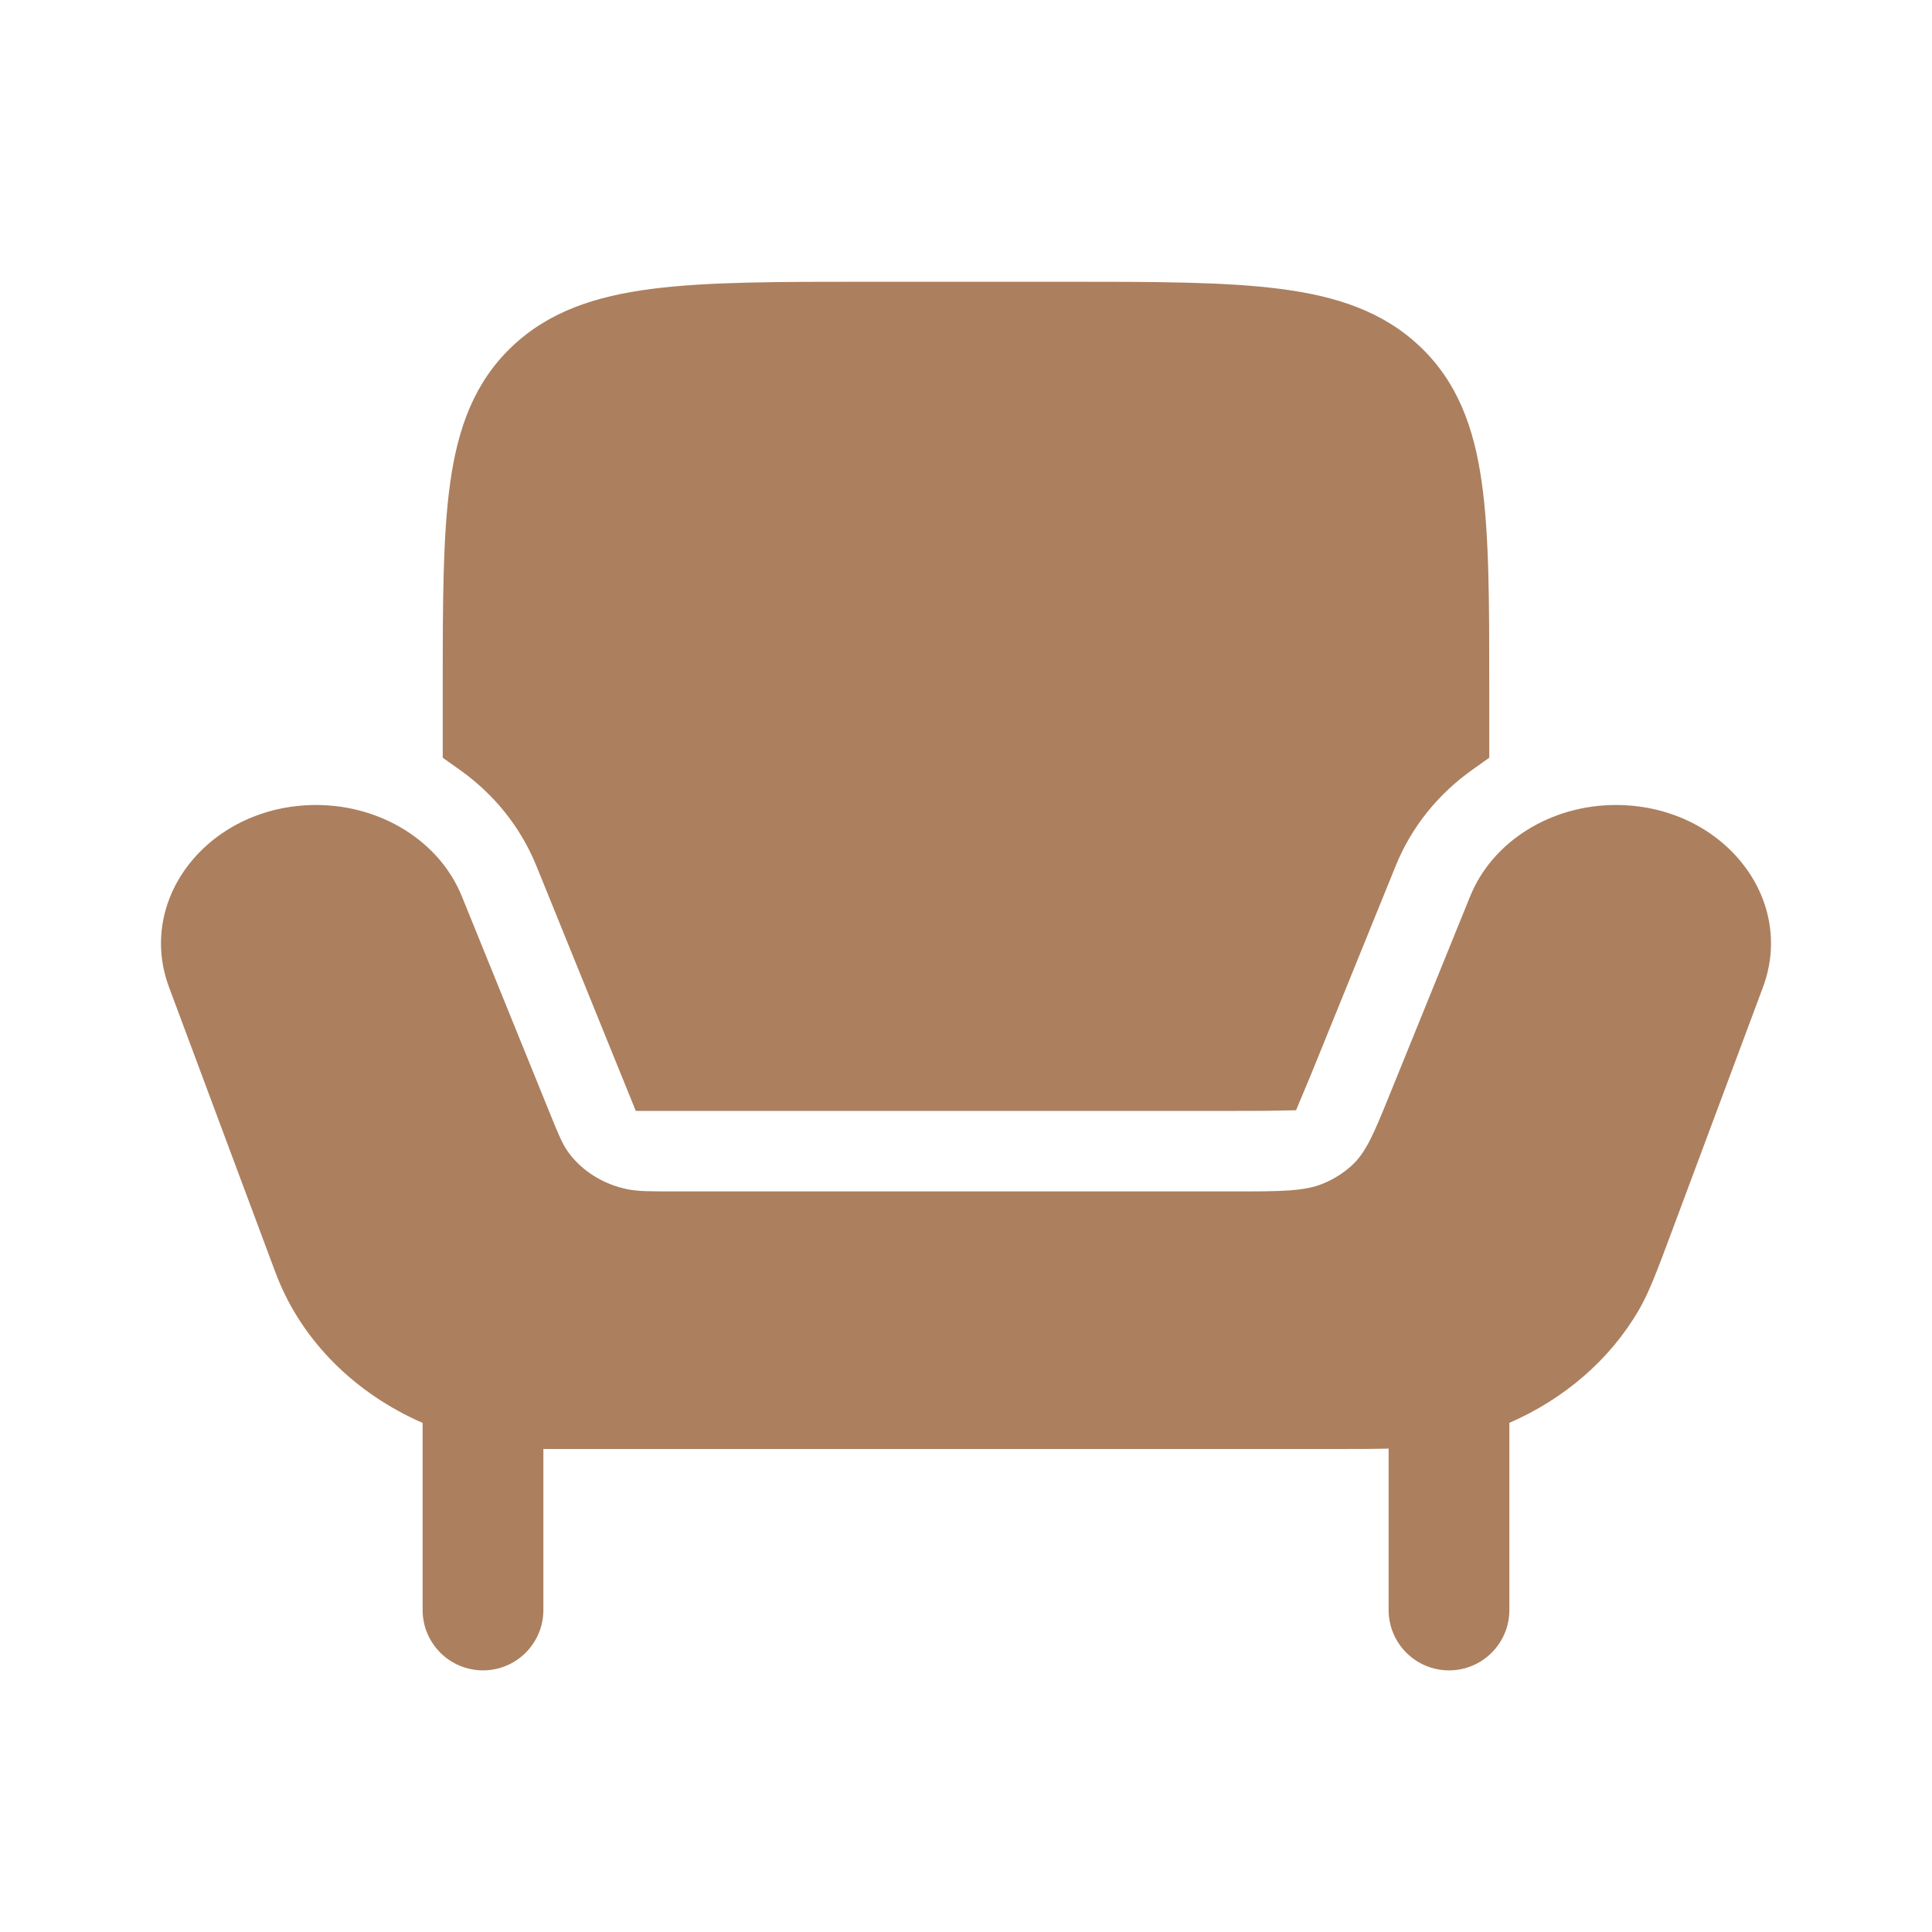
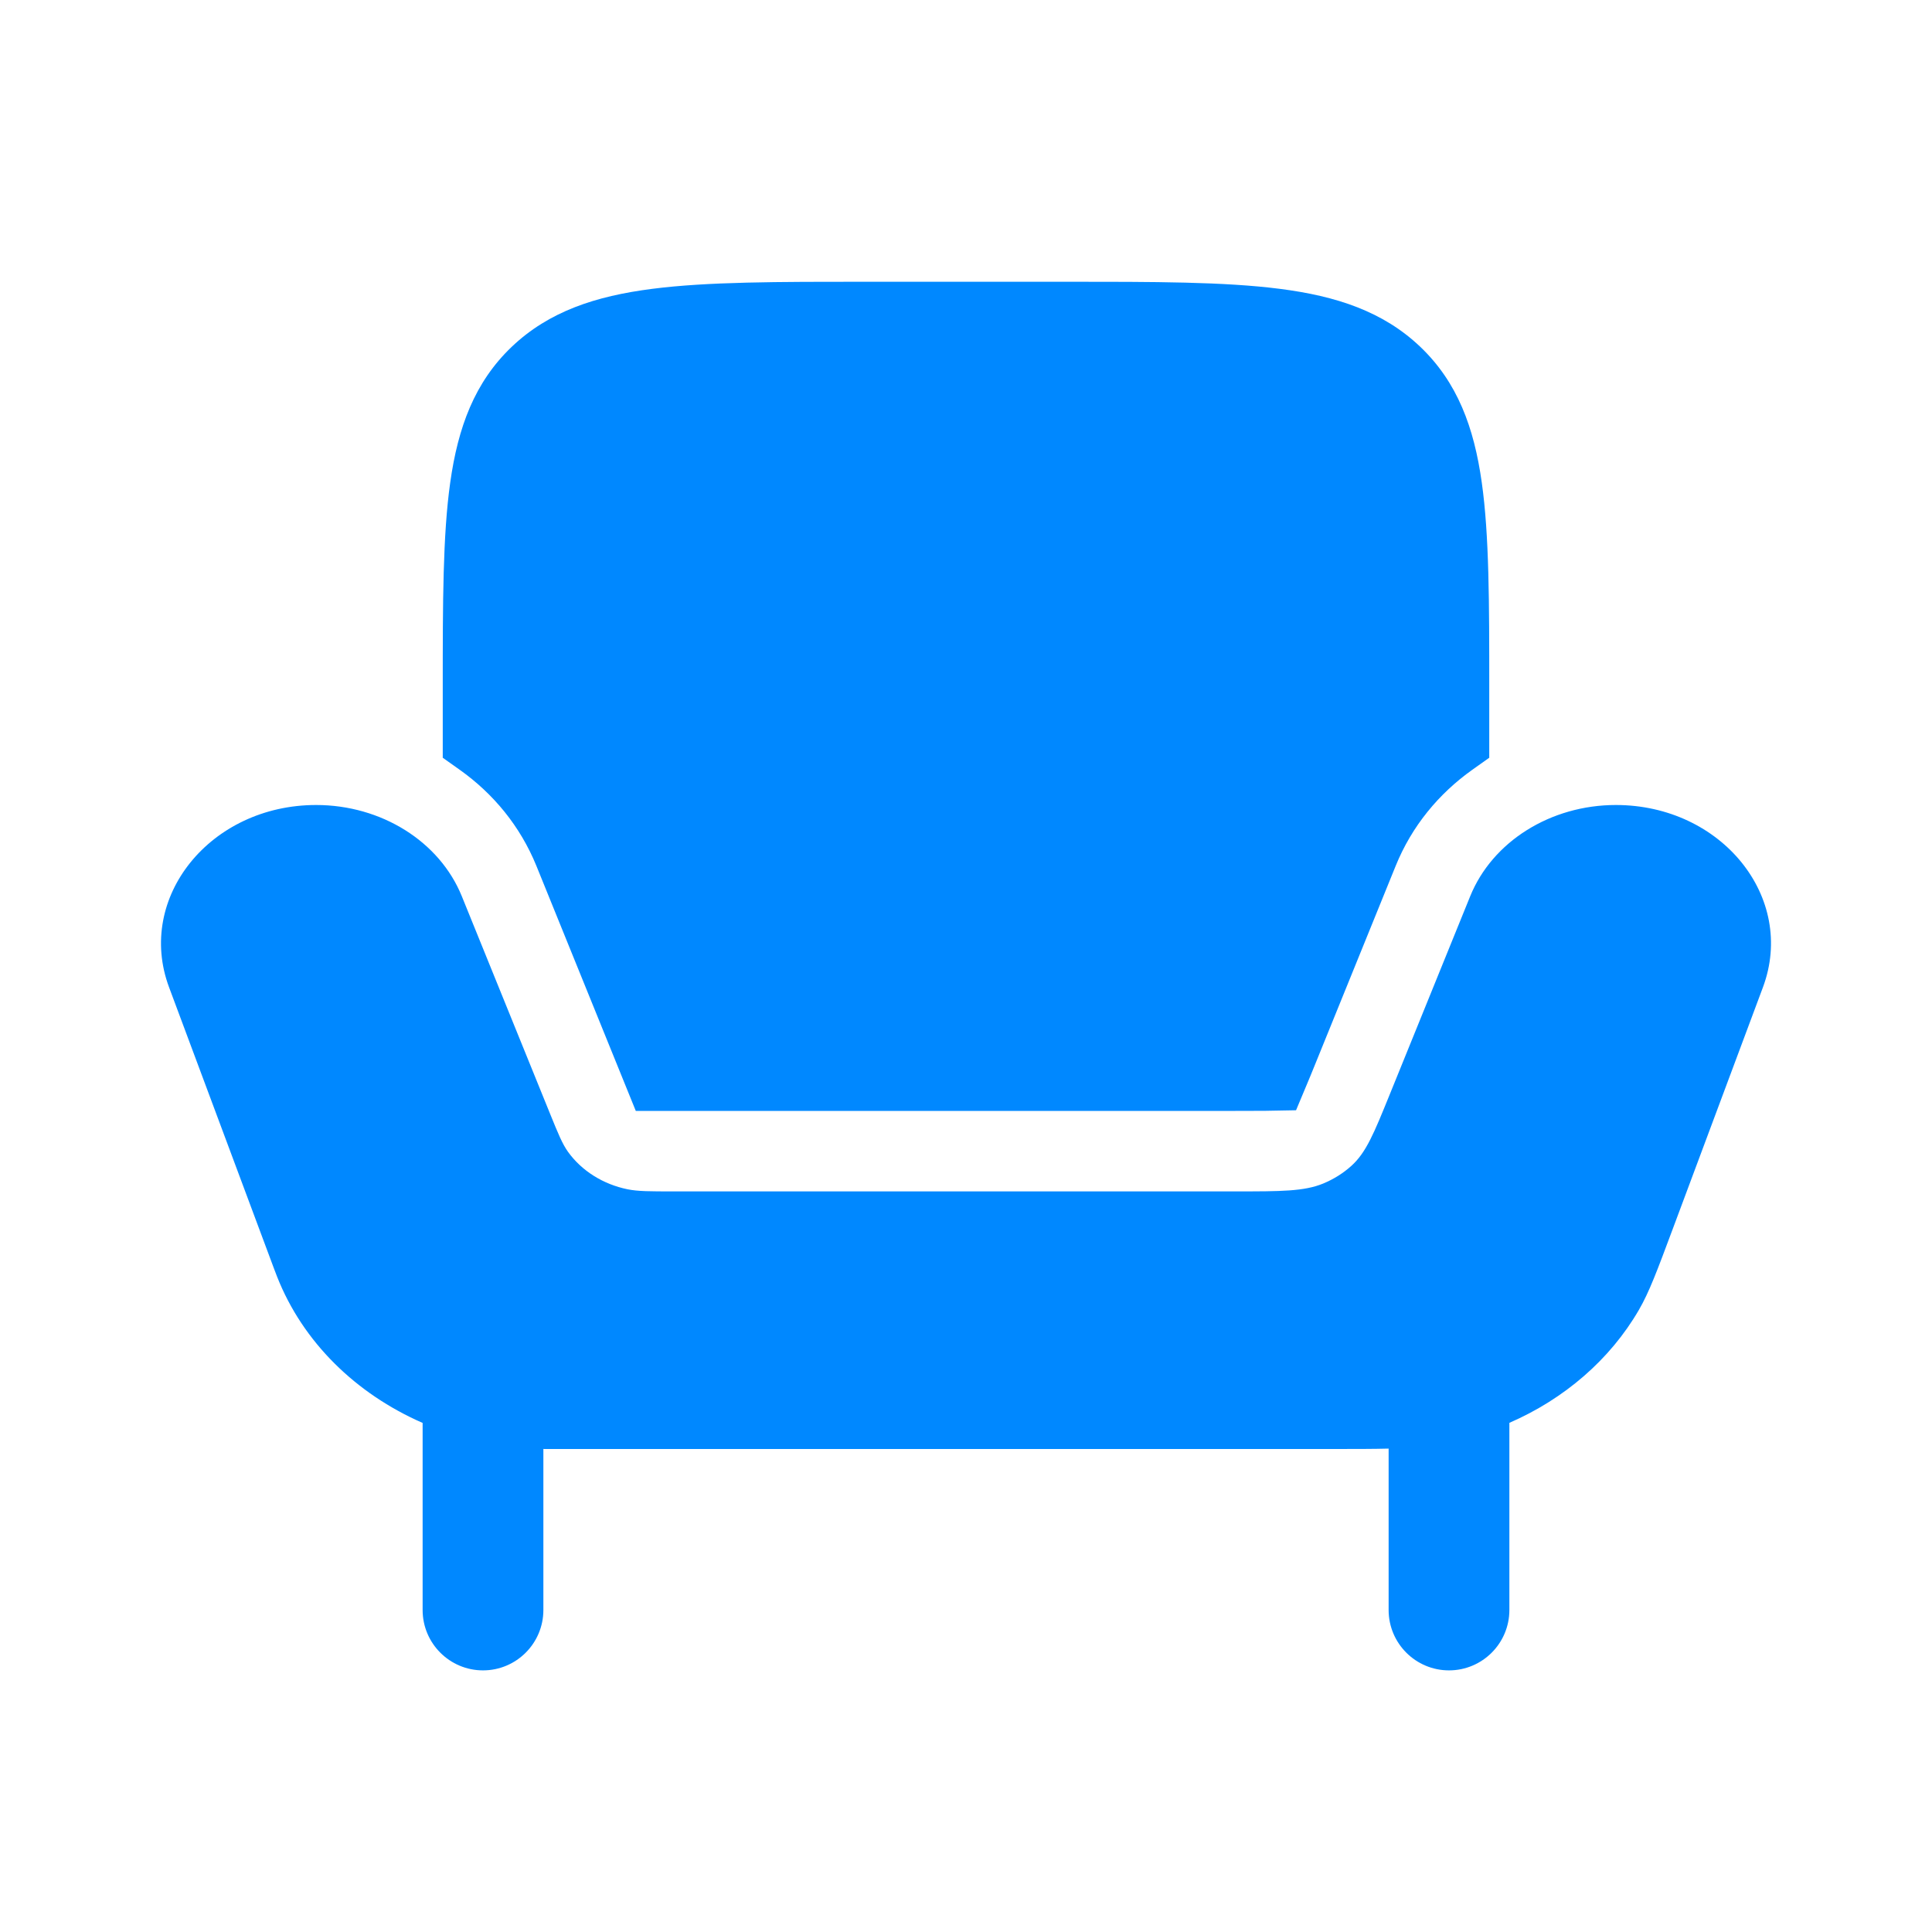
<svg xmlns="http://www.w3.org/2000/svg" width="24" height="24" viewBox="0 0 24 24" fill="none">
-   <path d="M16.533 18H6.886C6.824 18 6.793 18 6.765 18C6.76 18 6.755 18 6.75 17.999V19V20C6.75 20.414 6.414 20.75 6 20.75C5.586 20.75 5.25 20.414 5.25 20V17.676C4.421 17.314 3.761 16.671 3.442 15.859C3.433 15.836 3.423 15.809 3.403 15.757L2.1 12.264C1.685 11.15 2.613 10 3.927 10C4.737 10 5.461 10.453 5.737 11.134L6.835 13.84C6.935 14.086 6.985 14.209 7.057 14.31C7.227 14.545 7.492 14.712 7.797 14.774C7.928 14.8 8.074 14.8 8.368 14.8H15.347C15.916 14.8 16.2 14.8 16.438 14.702C16.568 14.648 16.686 14.574 16.787 14.483C16.971 14.317 17.068 14.078 17.262 13.6L18.263 11.134C18.539 10.453 19.263 10 20.073 10C21.387 10 22.315 11.15 21.9 12.264L20.78 15.265C20.585 15.788 20.488 16.049 20.359 16.272C20.001 16.889 19.433 17.378 18.75 17.675V20C18.75 20.414 18.414 20.75 18 20.75C17.586 20.75 17.25 20.414 17.25 20V17.995C17.063 18 16.835 18 16.533 18Z" fill="#AC7F5E" />
-   <path d="M13.236 3.5H10.764C9.663 3.5 8.788 3.5 8.103 3.588C7.398 3.678 6.819 3.869 6.358 4.307C5.894 4.749 5.689 5.311 5.593 5.993C5.5 6.651 5.5 7.488 5.5 8.533V9.413L5.71 9.562C6.126 9.857 6.462 10.261 6.664 10.758L7.898 13.8L15.347 13.8C15.491 13.8 15.608 13.8 15.71 13.799L15.712 13.799L16.1 13.792L16.226 13.491C16.258 13.416 16.293 13.33 16.336 13.224L17.337 10.758C17.538 10.261 17.874 9.858 18.29 9.562L18.5 9.413V8.533C18.5 7.488 18.5 6.651 18.407 5.993C18.311 5.311 18.106 4.749 17.642 4.307C17.181 3.869 16.602 3.678 15.897 3.588C15.212 3.5 14.337 3.5 13.236 3.5Z" fill="#AC7F5E" />
+   <path d="M16.533 18H6.886C6.824 18 6.793 18 6.765 18C6.76 18 6.755 18 6.75 17.999V19V20C6.75 20.414 6.414 20.75 6 20.75C5.586 20.75 5.25 20.414 5.25 20V17.676C4.421 17.314 3.761 16.671 3.442 15.859C3.433 15.836 3.423 15.809 3.403 15.757L2.1 12.264C1.685 11.15 2.613 10 3.927 10C4.737 10 5.461 10.453 5.737 11.134L6.835 13.84C6.935 14.086 6.985 14.209 7.057 14.31C7.227 14.545 7.492 14.712 7.797 14.774C7.928 14.8 8.074 14.8 8.368 14.8H15.347C15.916 14.8 16.2 14.8 16.438 14.702C16.568 14.648 16.686 14.574 16.787 14.483C16.971 14.317 17.068 14.078 17.262 13.6L18.263 11.134C18.539 10.453 19.263 10 20.073 10C21.387 10 22.315 11.15 21.9 12.264L20.78 15.265C20.585 15.788 20.488 16.049 20.359 16.272C20.001 16.889 19.433 17.378 18.75 17.675V20C18.75 20.414 18.414 20.75 18 20.75C17.586 20.75 17.25 20.414 17.25 20V17.995C17.063 18 16.835 18 16.533 18Z" fill="#0088FF" />
+   <path d="M13.236 3.5H10.764C9.663 3.5 8.788 3.5 8.103 3.588C7.398 3.678 6.819 3.869 6.358 4.307C5.894 4.749 5.689 5.311 5.593 5.993C5.5 6.651 5.5 7.488 5.5 8.533V9.413L5.71 9.562C6.126 9.857 6.462 10.261 6.664 10.758L7.898 13.8L15.347 13.8C15.491 13.8 15.608 13.8 15.71 13.799L15.712 13.799L16.1 13.792L16.226 13.491C16.258 13.416 16.293 13.33 16.336 13.224L17.337 10.758C17.538 10.261 17.874 9.858 18.29 9.562L18.5 9.413V8.533C18.5 7.488 18.5 6.651 18.407 5.993C18.311 5.311 18.106 4.749 17.642 4.307C17.181 3.869 16.602 3.678 15.897 3.588C15.212 3.5 14.337 3.5 13.236 3.5Z" fill="#0088FF" />
</svg>
